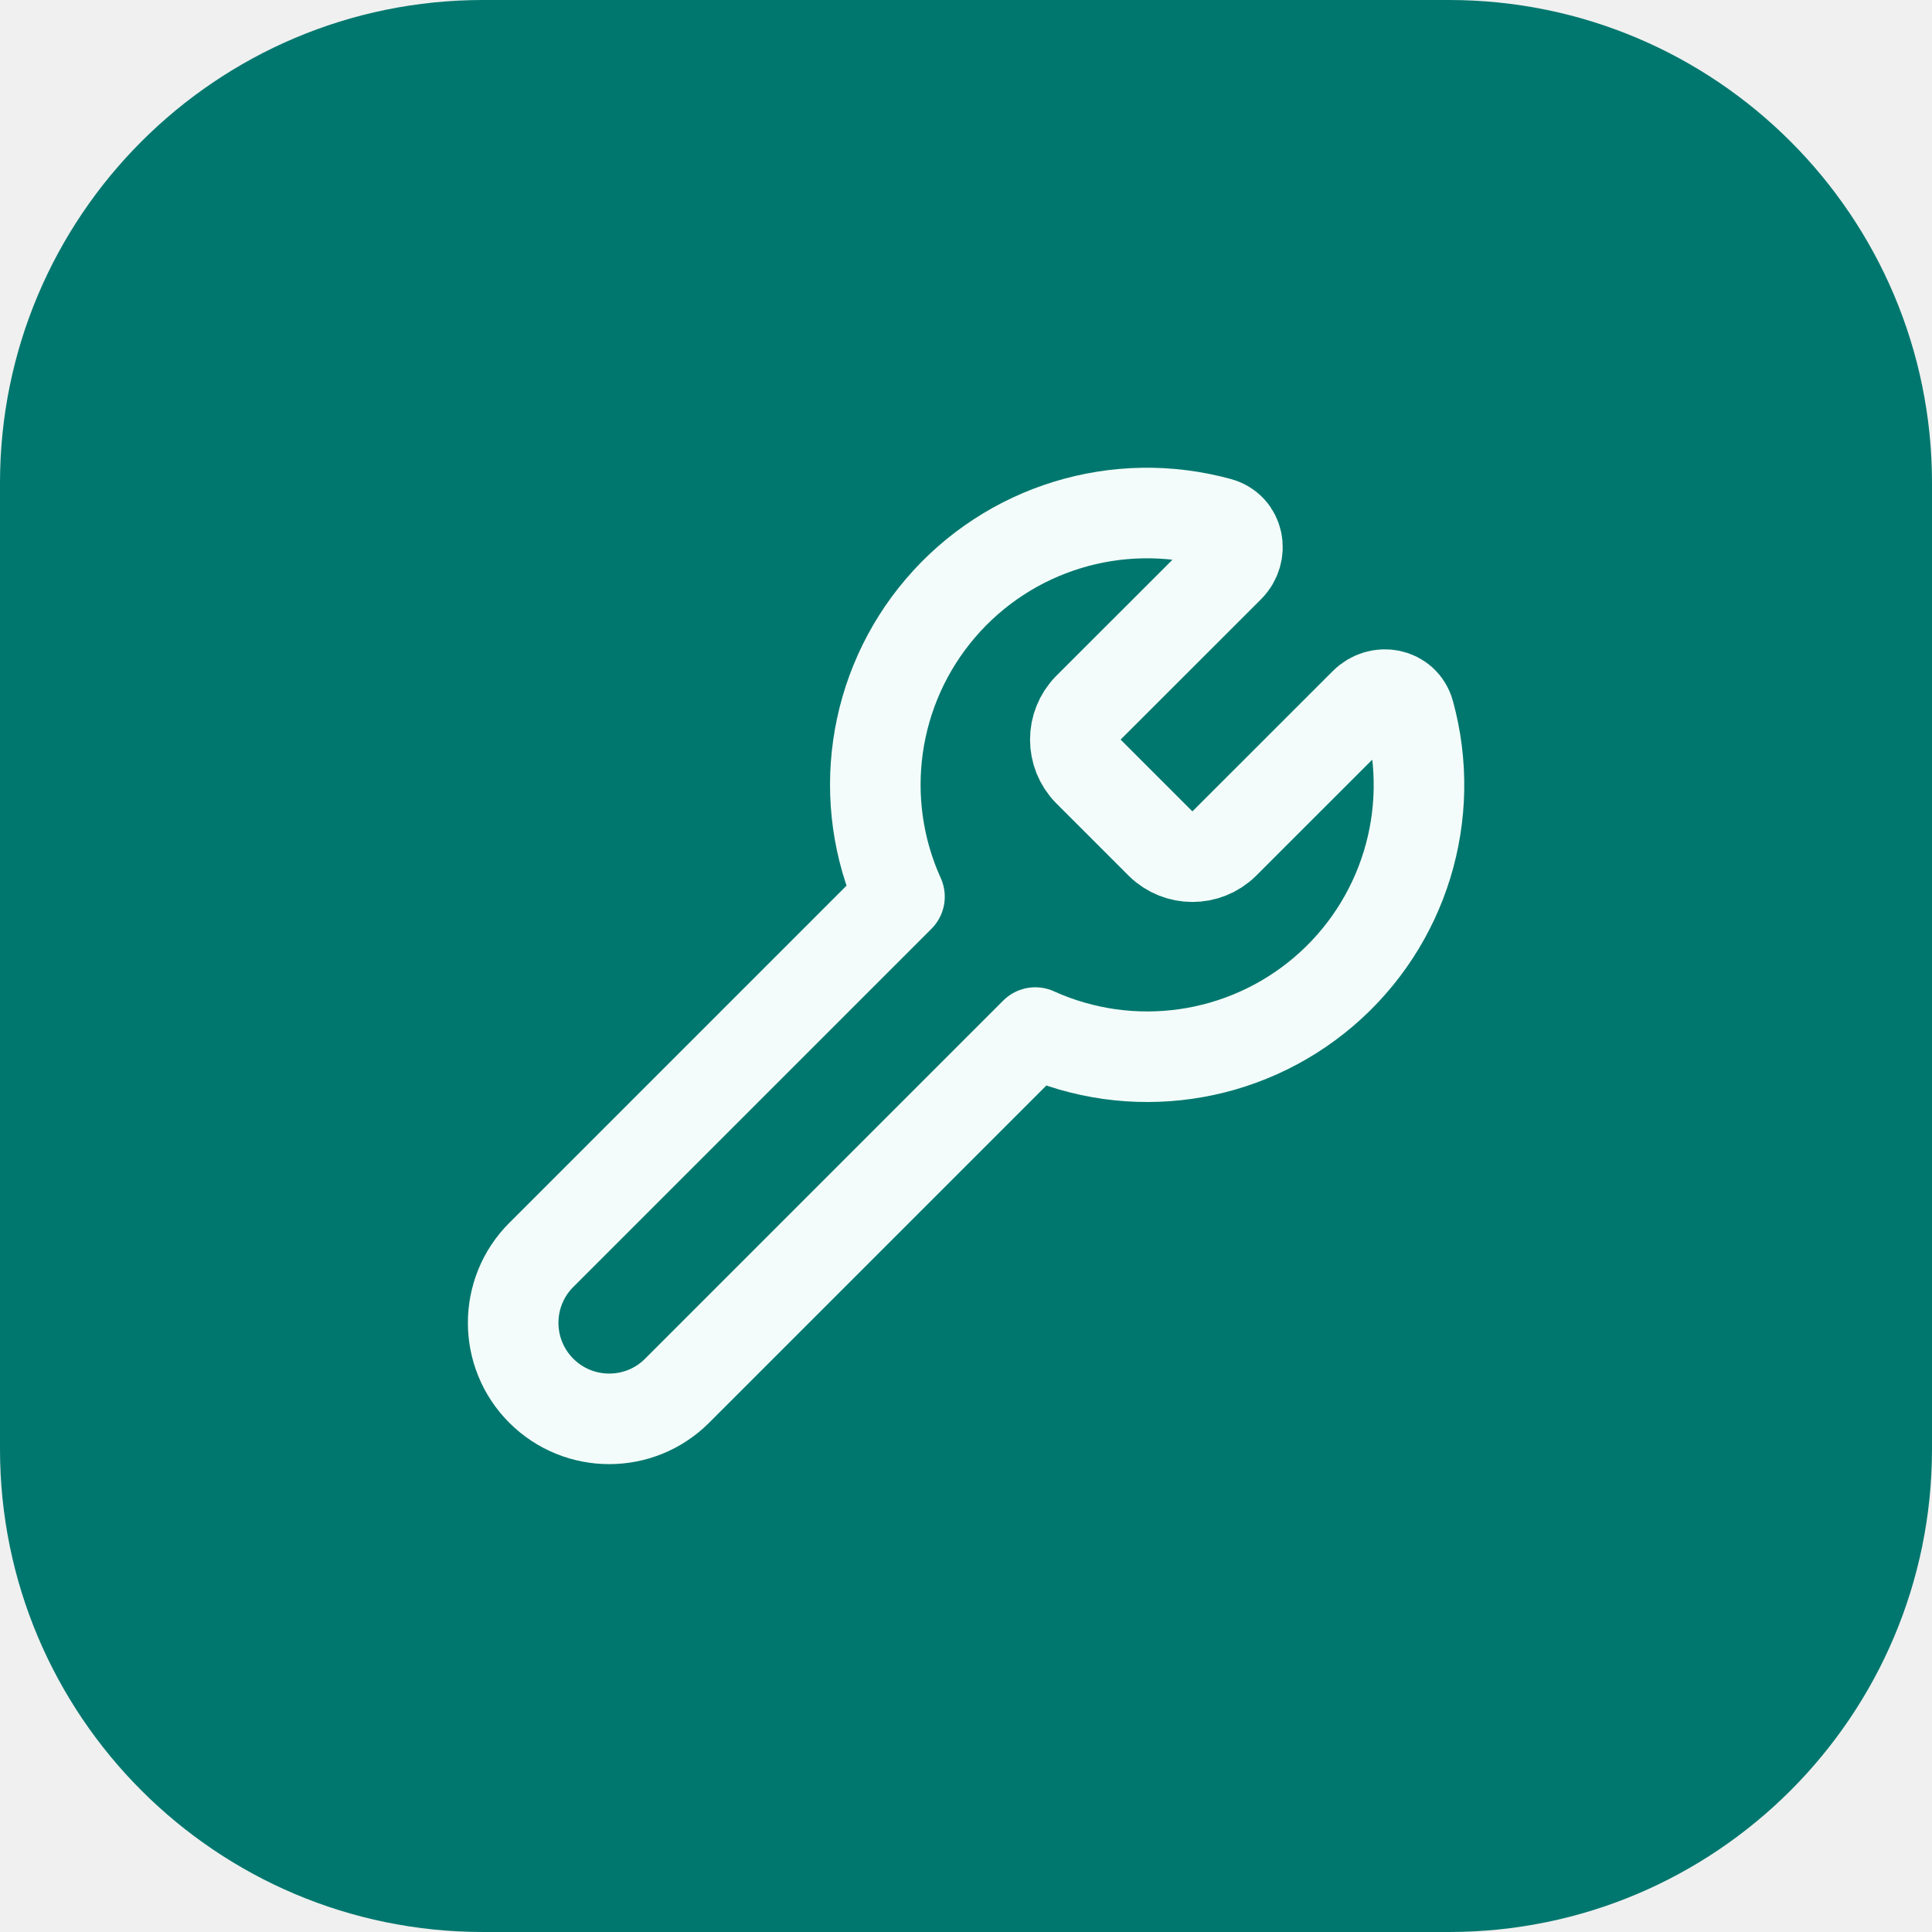
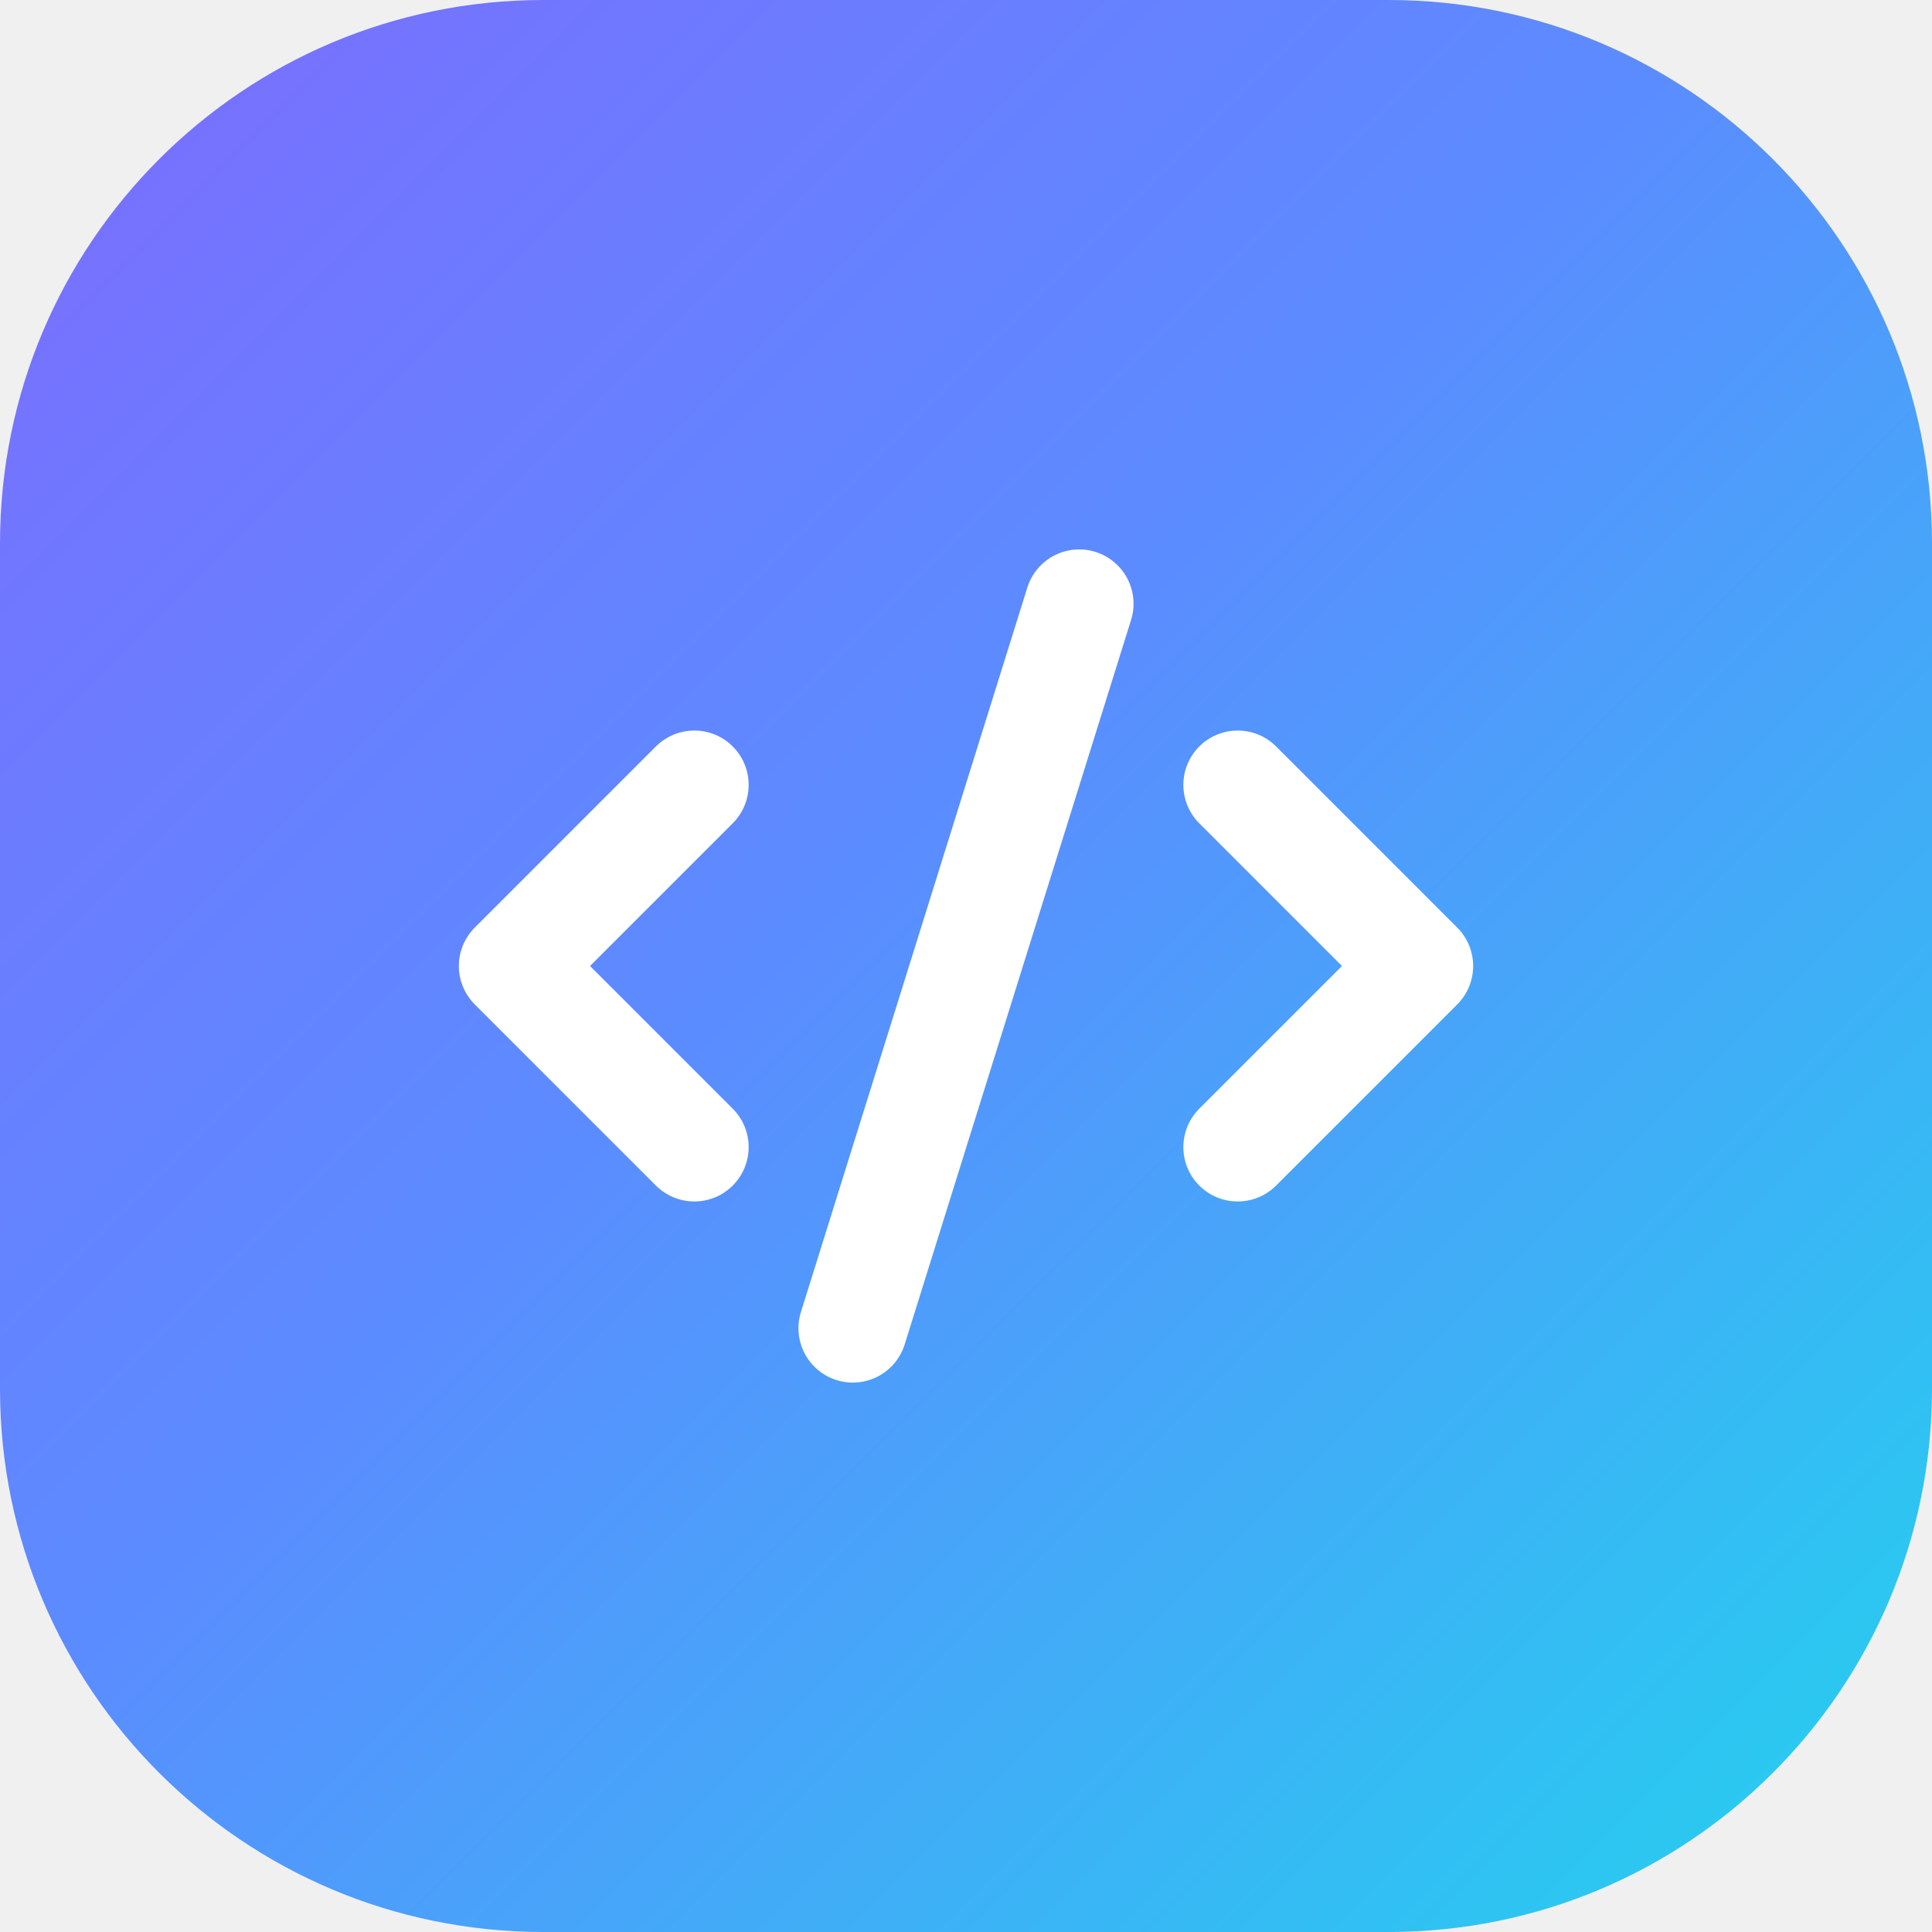
<svg xmlns="http://www.w3.org/2000/svg" viewBox="0 0 32 32">
-   <rect width="32" height="32" rx="8" fill="#00776e" />
+   <defs>
+     <linearGradient id="sig" x1="0" y1="0" x2="1" y2="1">
+       <stop offset="0" stop-color="#7c6cff" />
+       <stop offset=".45" stop-color="#5b8cff" />
+       <stop offset="1" stop-color="#22d3ee" />
+     </linearGradient>
+   </defs>
+   <rect width="32" height="32" rx="9" fill="url(#sig)" />
  <g transform="translate(7 7) scale(0.75)">
-     <path d="M14.7 6.3a1 1 0 0 0 0 1.4l1.6 1.6a1 1 0 0 0 1.4 0l3.106-3.105c.32-.322.863-.22.983.218a6 6 0 0 1-8.259 7.057l-7.91 7.91a1 1 0 0 1-2.999-3l7.91-7.91a6 6 0 0 1 7.057-8.259c.438.12.54.662.219.984z" fill="none" stroke="#f3fcfa" stroke-width="2" stroke-linecap="round" stroke-linejoin="round" />
+     <path d="m18 16 4-4-4-4 M6 8l-4 4 4 4 M14.5 4l-5 16" fill="none" stroke="#ffffff" stroke-width="2.4" stroke-linecap="round" stroke-linejoin="round" />
  </g>
</svg>
